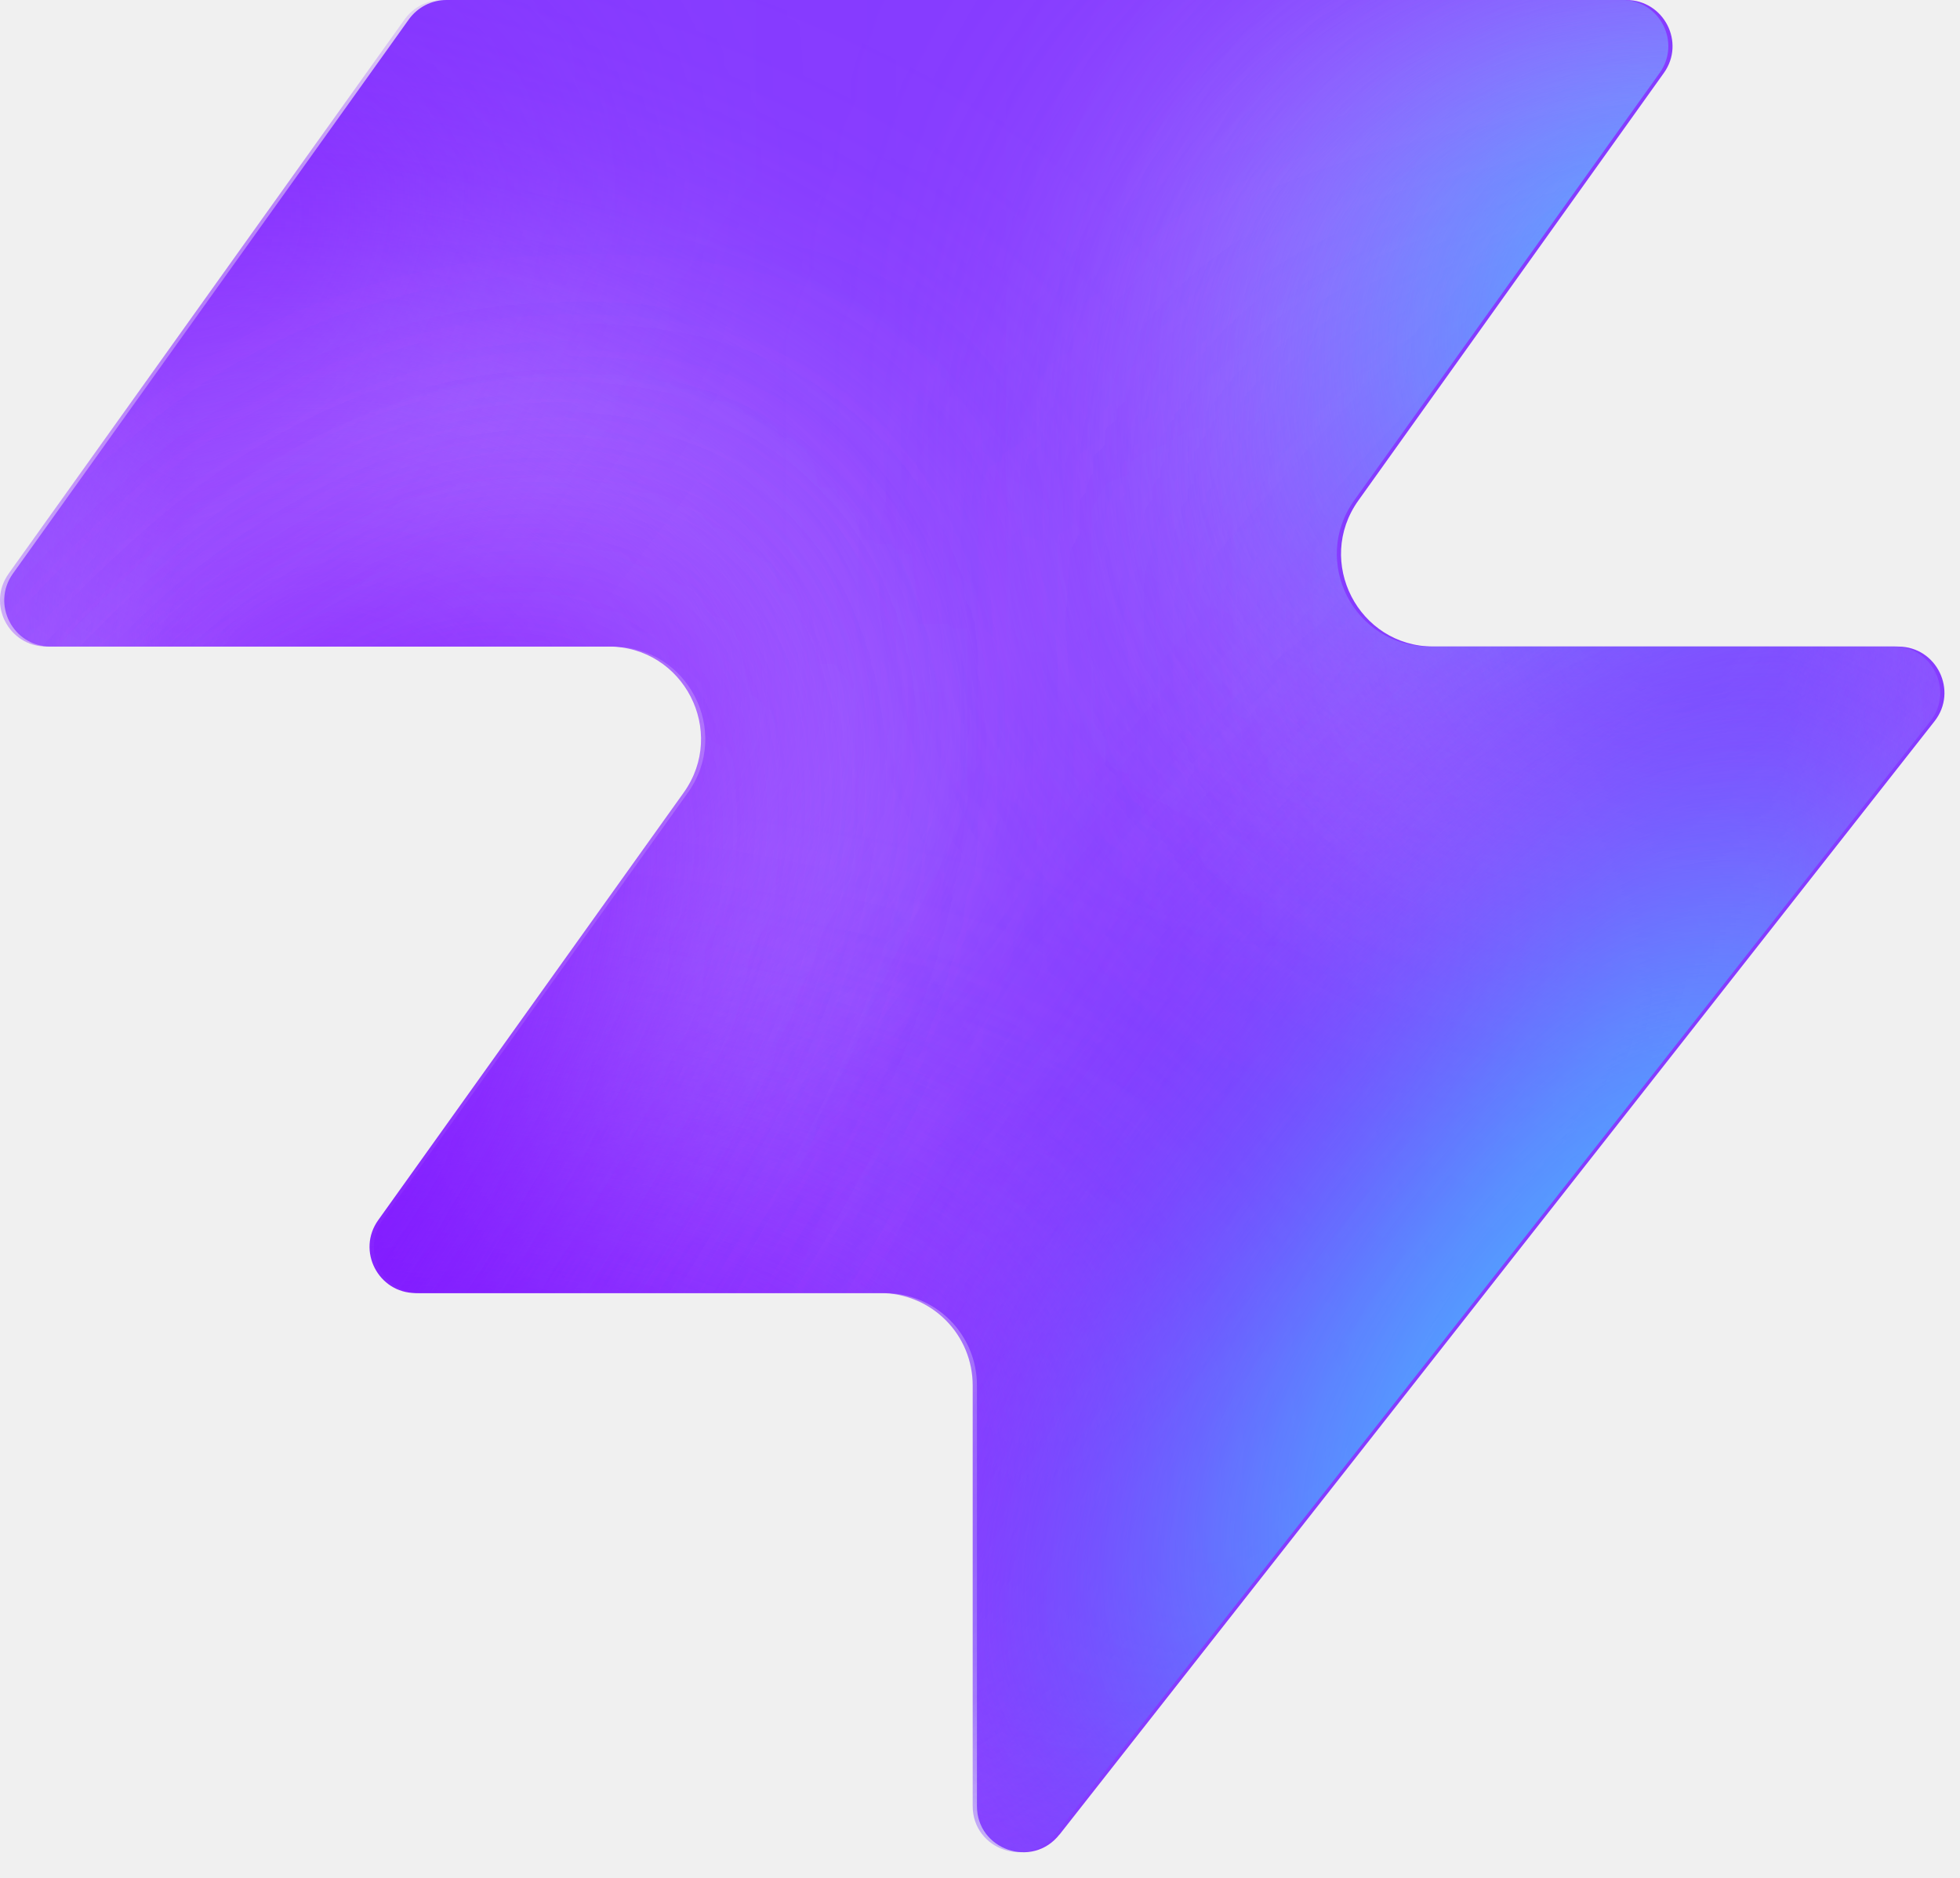
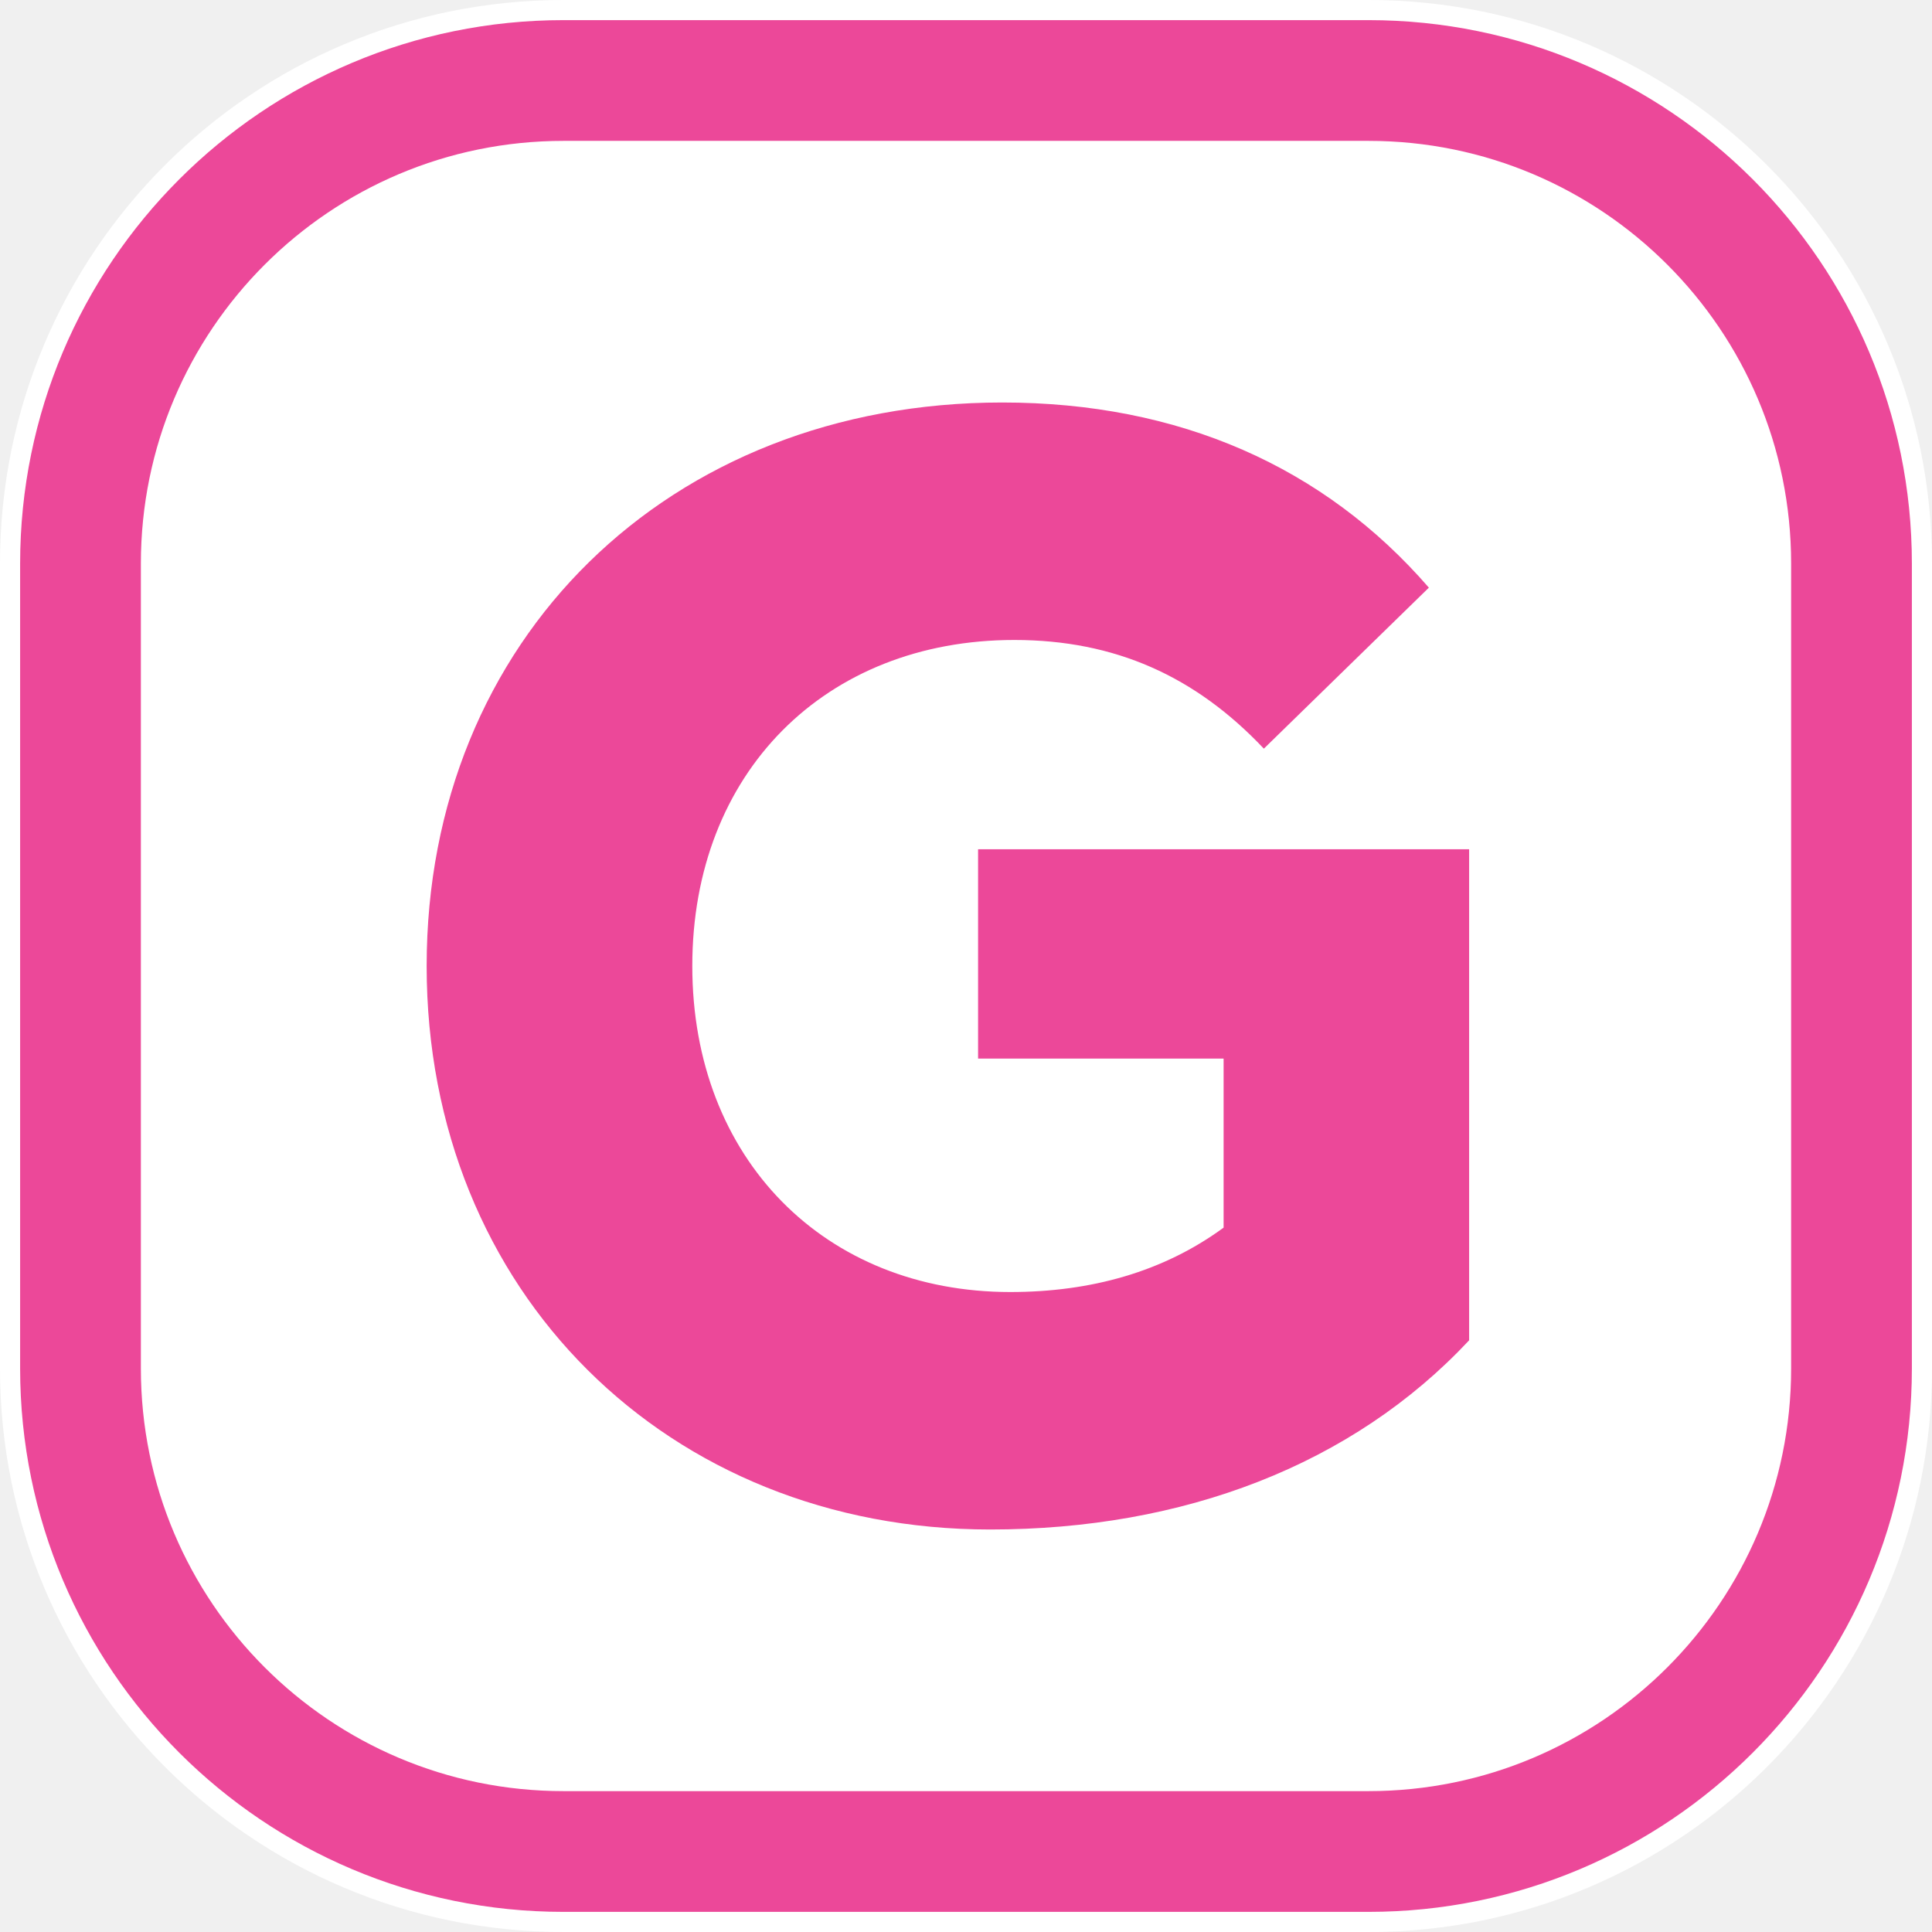
- <svg xmlns="http://www.w3.org/2000/svg" width="48" height="46" fill="none" viewBox="0 0 48 46">
-   <path fill="#863bff" d="M25.946 44.938c-.664.845-2.021.375-2.021-.698V33.937a2.26 2.26 0 0 0-2.262-2.262H10.287c-.92 0-1.456-1.04-.92-1.788l7.48-10.471c1.07-1.497 0-3.578-1.842-3.578H1.237c-.92 0-1.456-1.04-.92-1.788L10.013.474c.214-.297.556-.474.92-.474h28.894c.92 0 1.456 1.04.92 1.788l-7.48 10.471c-1.07 1.498 0 3.579 1.842 3.579h11.377c.943 0 1.473 1.088.89 1.83L25.947 44.94z" style="fill:#863bff;fill:color(display-p3 .525 .23 1);fill-opacity:1" />
-   <mask id="a" width="48" height="46" x="0" y="0" maskUnits="userSpaceOnUse" style="mask-type:alpha">
-     <path fill="#000" d="M25.842 44.938c-.664.844-2.021.375-2.021-.698V33.937a2.26 2.26 0 0 0-2.262-2.262H10.183c-.92 0-1.456-1.04-.92-1.788l7.48-10.471c1.07-1.498 0-3.579-1.842-3.579H1.133c-.92 0-1.456-1.04-.92-1.787L9.91.473c.214-.297.556-.474.92-.474h28.894c.92 0 1.456 1.04.92 1.788l-7.48 10.471c-1.07 1.498 0 3.578 1.842 3.578h11.377c.943 0 1.473 1.088.89 1.832L25.843 44.94z" style="fill:#000;fill-opacity:1" />
-   </mask>
-   <g mask="url(#a)">
-     <g filter="url(#b)">
-       <ellipse cx="5.508" cy="14.704" fill="#ede6ff" rx="5.508" ry="14.704" style="fill:#ede6ff;fill:color(display-p3 .927 .903 1);fill-opacity:1" transform="matrix(.00324 1 1 -.00324 -4.47 31.516)" />
-     </g>
-     <g filter="url(#c)">
-       <ellipse cx="10.399" cy="29.851" fill="#ede6ff" rx="10.399" ry="29.851" style="fill:#ede6ff;fill:color(display-p3 .927 .903 1);fill-opacity:1" transform="matrix(.00324 1 1 -.00324 -39.328 7.883)" />
-     </g>
-     <g filter="url(#d)">
-       <ellipse cx="5.508" cy="30.487" fill="#7e14ff" rx="5.508" ry="30.487" style="fill:#7e14ff;fill:color(display-p3 .492 .077 1);fill-opacity:1" transform="rotate(89.814 -25.913 -14.639)scale(1 -1)" />
-     </g>
-     <g filter="url(#e)">
-       <ellipse cx="5.508" cy="30.599" fill="#7e14ff" rx="5.508" ry="30.599" style="fill:#7e14ff;fill:color(display-p3 .492 .077 1);fill-opacity:1" transform="rotate(89.814 -32.644 -3.334)scale(1 -1)" />
-     </g>
-     <g filter="url(#f)">
-       <ellipse cx="5.508" cy="30.599" fill="#7e14ff" rx="5.508" ry="30.599" style="fill:#7e14ff;fill:color(display-p3 .492 .077 1);fill-opacity:1" transform="matrix(.00324 1 1 -.00324 -34.34 30.47)" />
-     </g>
-     <g filter="url(#g)">
-       <ellipse cx="14.072" cy="22.078" fill="#ede6ff" rx="14.072" ry="22.078" style="fill:#ede6ff;fill:color(display-p3 .927 .903 1);fill-opacity:1" transform="rotate(93.35 24.506 48.493)scale(-1 1)" />
-     </g>
-     <g filter="url(#h)">
-       <ellipse cx="3.47" cy="21.501" fill="#7e14ff" rx="3.47" ry="21.501" style="fill:#7e14ff;fill:color(display-p3 .492 .077 1);fill-opacity:1" transform="rotate(89.009 28.708 47.59)scale(-1 1)" />
-     </g>
-     <g filter="url(#i)">
-       <ellipse cx="3.47" cy="21.501" fill="#7e14ff" rx="3.47" ry="21.501" style="fill:#7e14ff;fill:color(display-p3 .492 .077 1);fill-opacity:1" transform="rotate(89.009 28.708 47.59)scale(-1 1)" />
-     </g>
-     <g filter="url(#j)">
-       <ellipse cx=".387" cy="8.972" fill="#7e14ff" rx="4.407" ry="29.108" style="fill:#7e14ff;fill:color(display-p3 .492 .077 1);fill-opacity:1" transform="rotate(39.51 .387 8.972)" />
-     </g>
-     <g filter="url(#k)">
-       <ellipse cx="47.523" cy="-6.092" fill="#7e14ff" rx="4.407" ry="29.108" style="fill:#7e14ff;fill:color(display-p3 .492 .077 1);fill-opacity:1" transform="rotate(37.892 47.523 -6.092)" />
-     </g>
-     <g filter="url(#l)">
-       <ellipse cx="41.412" cy="6.333" fill="#47bfff" rx="5.971" ry="9.665" style="fill:#47bfff;fill:color(display-p3 .28 .748 1);fill-opacity:1" transform="rotate(37.892 41.412 6.333)" />
-     </g>
-     <g filter="url(#m)">
-       <ellipse cx="-1.879" cy="38.332" fill="#7e14ff" rx="4.407" ry="29.108" style="fill:#7e14ff;fill:color(display-p3 .492 .077 1);fill-opacity:1" transform="rotate(37.892 -1.88 38.332)" />
-     </g>
-     <g filter="url(#n)">
-       <ellipse cx="-1.879" cy="38.332" fill="#7e14ff" rx="4.407" ry="29.108" style="fill:#7e14ff;fill:color(display-p3 .492 .077 1);fill-opacity:1" transform="rotate(37.892 -1.88 38.332)" />
-     </g>
-     <g filter="url(#o)">
-       <ellipse cx="35.651" cy="29.907" fill="#7e14ff" rx="4.407" ry="29.108" style="fill:#7e14ff;fill:color(display-p3 .492 .077 1);fill-opacity:1" transform="rotate(37.892 35.651 29.907)" />
-     </g>
-     <g filter="url(#p)">
-       <ellipse cx="38.418" cy="32.4" fill="#47bfff" rx="5.971" ry="15.297" style="fill:#47bfff;fill:color(display-p3 .28 .748 1);fill-opacity:1" transform="rotate(37.892 38.418 32.4)" />
-     </g>
-   </g>
-   <defs>
-     <filter id="b" width="60.045" height="41.654" x="-19.77" y="16.149" color-interpolation-filters="sRGB" filterUnits="userSpaceOnUse">
-       <feFlood flood-opacity="0" result="BackgroundImageFix" />
-       <feBlend in="SourceGraphic" in2="BackgroundImageFix" result="shape" />
-       <feGaussianBlur result="effect1_foregroundBlur_2002_17158" stdDeviation="7.659" />
-     </filter>
-     <filter id="c" width="90.34" height="51.437" x="-54.613" y="-7.533" color-interpolation-filters="sRGB" filterUnits="userSpaceOnUse">
-       <feFlood flood-opacity="0" result="BackgroundImageFix" />
-       <feBlend in="SourceGraphic" in2="BackgroundImageFix" result="shape" />
-       <feGaussianBlur result="effect1_foregroundBlur_2002_17158" stdDeviation="7.659" />
-     </filter>
-     <filter id="d" width="79.355" height="29.4" x="-49.64" y="2.03" color-interpolation-filters="sRGB" filterUnits="userSpaceOnUse">
-       <feFlood flood-opacity="0" result="BackgroundImageFix" />
-       <feBlend in="SourceGraphic" in2="BackgroundImageFix" result="shape" />
-       <feGaussianBlur result="effect1_foregroundBlur_2002_17158" stdDeviation="4.596" />
-     </filter>
-     <filter id="e" width="79.579" height="29.4" x="-45.045" y="20.029" color-interpolation-filters="sRGB" filterUnits="userSpaceOnUse">
-       <feFlood flood-opacity="0" result="BackgroundImageFix" />
-       <feBlend in="SourceGraphic" in2="BackgroundImageFix" result="shape" />
-       <feGaussianBlur result="effect1_foregroundBlur_2002_17158" stdDeviation="4.596" />
-     </filter>
-     <filter id="f" width="79.579" height="29.4" x="-43.513" y="21.178" color-interpolation-filters="sRGB" filterUnits="userSpaceOnUse">
-       <feFlood flood-opacity="0" result="BackgroundImageFix" />
-       <feBlend in="SourceGraphic" in2="BackgroundImageFix" result="shape" />
-       <feGaussianBlur result="effect1_foregroundBlur_2002_17158" stdDeviation="4.596" />
-     </filter>
-     <filter id="g" width="74.749" height="58.852" x="15.756" y="-17.901" color-interpolation-filters="sRGB" filterUnits="userSpaceOnUse">
-       <feFlood flood-opacity="0" result="BackgroundImageFix" />
-       <feBlend in="SourceGraphic" in2="BackgroundImageFix" result="shape" />
-       <feGaussianBlur result="effect1_foregroundBlur_2002_17158" stdDeviation="7.659" />
-     </filter>
-     <filter id="h" width="61.377" height="25.362" x="23.548" y="2.284" color-interpolation-filters="sRGB" filterUnits="userSpaceOnUse">
-       <feFlood flood-opacity="0" result="BackgroundImageFix" />
-       <feBlend in="SourceGraphic" in2="BackgroundImageFix" result="shape" />
-       <feGaussianBlur result="effect1_foregroundBlur_2002_17158" stdDeviation="4.596" />
-     </filter>
-     <filter id="i" width="61.377" height="25.362" x="23.548" y="2.284" color-interpolation-filters="sRGB" filterUnits="userSpaceOnUse">
-       <feFlood flood-opacity="0" result="BackgroundImageFix" />
-       <feBlend in="SourceGraphic" in2="BackgroundImageFix" result="shape" />
-       <feGaussianBlur result="effect1_foregroundBlur_2002_17158" stdDeviation="4.596" />
-     </filter>
-     <filter id="j" width="56.045" height="63.649" x="-27.636" y="-22.853" color-interpolation-filters="sRGB" filterUnits="userSpaceOnUse">
-       <feFlood flood-opacity="0" result="BackgroundImageFix" />
-       <feBlend in="SourceGraphic" in2="BackgroundImageFix" result="shape" />
-       <feGaussianBlur result="effect1_foregroundBlur_2002_17158" stdDeviation="4.596" />
-     </filter>
-     <filter id="k" width="54.814" height="64.646" x="20.116" y="-38.415" color-interpolation-filters="sRGB" filterUnits="userSpaceOnUse">
-       <feFlood flood-opacity="0" result="BackgroundImageFix" />
-       <feBlend in="SourceGraphic" in2="BackgroundImageFix" result="shape" />
-       <feGaussianBlur result="effect1_foregroundBlur_2002_17158" stdDeviation="4.596" />
-     </filter>
-     <filter id="l" width="33.541" height="35.313" x="24.641" y="-11.323" color-interpolation-filters="sRGB" filterUnits="userSpaceOnUse">
-       <feFlood flood-opacity="0" result="BackgroundImageFix" />
-       <feBlend in="SourceGraphic" in2="BackgroundImageFix" result="shape" />
-       <feGaussianBlur result="effect1_foregroundBlur_2002_17158" stdDeviation="4.596" />
-     </filter>
-     <filter id="m" width="54.814" height="64.646" x="-29.286" y="6.009" color-interpolation-filters="sRGB" filterUnits="userSpaceOnUse">
-       <feFlood flood-opacity="0" result="BackgroundImageFix" />
-       <feBlend in="SourceGraphic" in2="BackgroundImageFix" result="shape" />
-       <feGaussianBlur result="effect1_foregroundBlur_2002_17158" stdDeviation="4.596" />
-     </filter>
-     <filter id="n" width="54.814" height="64.646" x="-29.286" y="6.009" color-interpolation-filters="sRGB" filterUnits="userSpaceOnUse">
-       <feFlood flood-opacity="0" result="BackgroundImageFix" />
-       <feBlend in="SourceGraphic" in2="BackgroundImageFix" result="shape" />
-       <feGaussianBlur result="effect1_foregroundBlur_2002_17158" stdDeviation="4.596" />
-     </filter>
-     <filter id="o" width="54.814" height="64.646" x="8.244" y="-2.416" color-interpolation-filters="sRGB" filterUnits="userSpaceOnUse">
-       <feFlood flood-opacity="0" result="BackgroundImageFix" />
-       <feBlend in="SourceGraphic" in2="BackgroundImageFix" result="shape" />
-       <feGaussianBlur result="effect1_foregroundBlur_2002_17158" stdDeviation="4.596" />
-     </filter>
-     <filter id="p" width="39.409" height="43.623" x="18.713" y="10.588" color-interpolation-filters="sRGB" filterUnits="userSpaceOnUse">
-       <feFlood flood-opacity="0" result="BackgroundImageFix" />
-       <feBlend in="SourceGraphic" in2="BackgroundImageFix" result="shape" />
-       <feGaussianBlur result="effect1_foregroundBlur_2002_17158" stdDeviation="4.596" />
-     </filter>
-   </defs>
+ <svg xmlns="http://www.w3.org/2000/svg" width="48" height="48" viewBox="0 0 48 48" role="img" aria-labelledby="title">
+   <rect width="48" height="48" rx="14" fill="#ffffff" />
+   <rect x="2" y="2" width="44" height="44" rx="12" fill="none" stroke="#ec4899" stroke-width="3" />
+   <path d="M24.6 38c-8 0-14-5.9-14-14s6-14 14.3-14c4.4 0 8 1.6 10.6 4.6l-4.1 4c-1.7-1.8-3.7-2.7-6.2-2.7-4.7 0-8 3.3-8 8.1s3.3 8.1 7.9 8.1c2 0 3.8-.5 5.3-1.6v-4.2h-6.1v-5.2h12.2v12.2c-2.9 3.1-7.1 4.7-11.9 4.7Z" fill="#ec4899" />
</svg>
